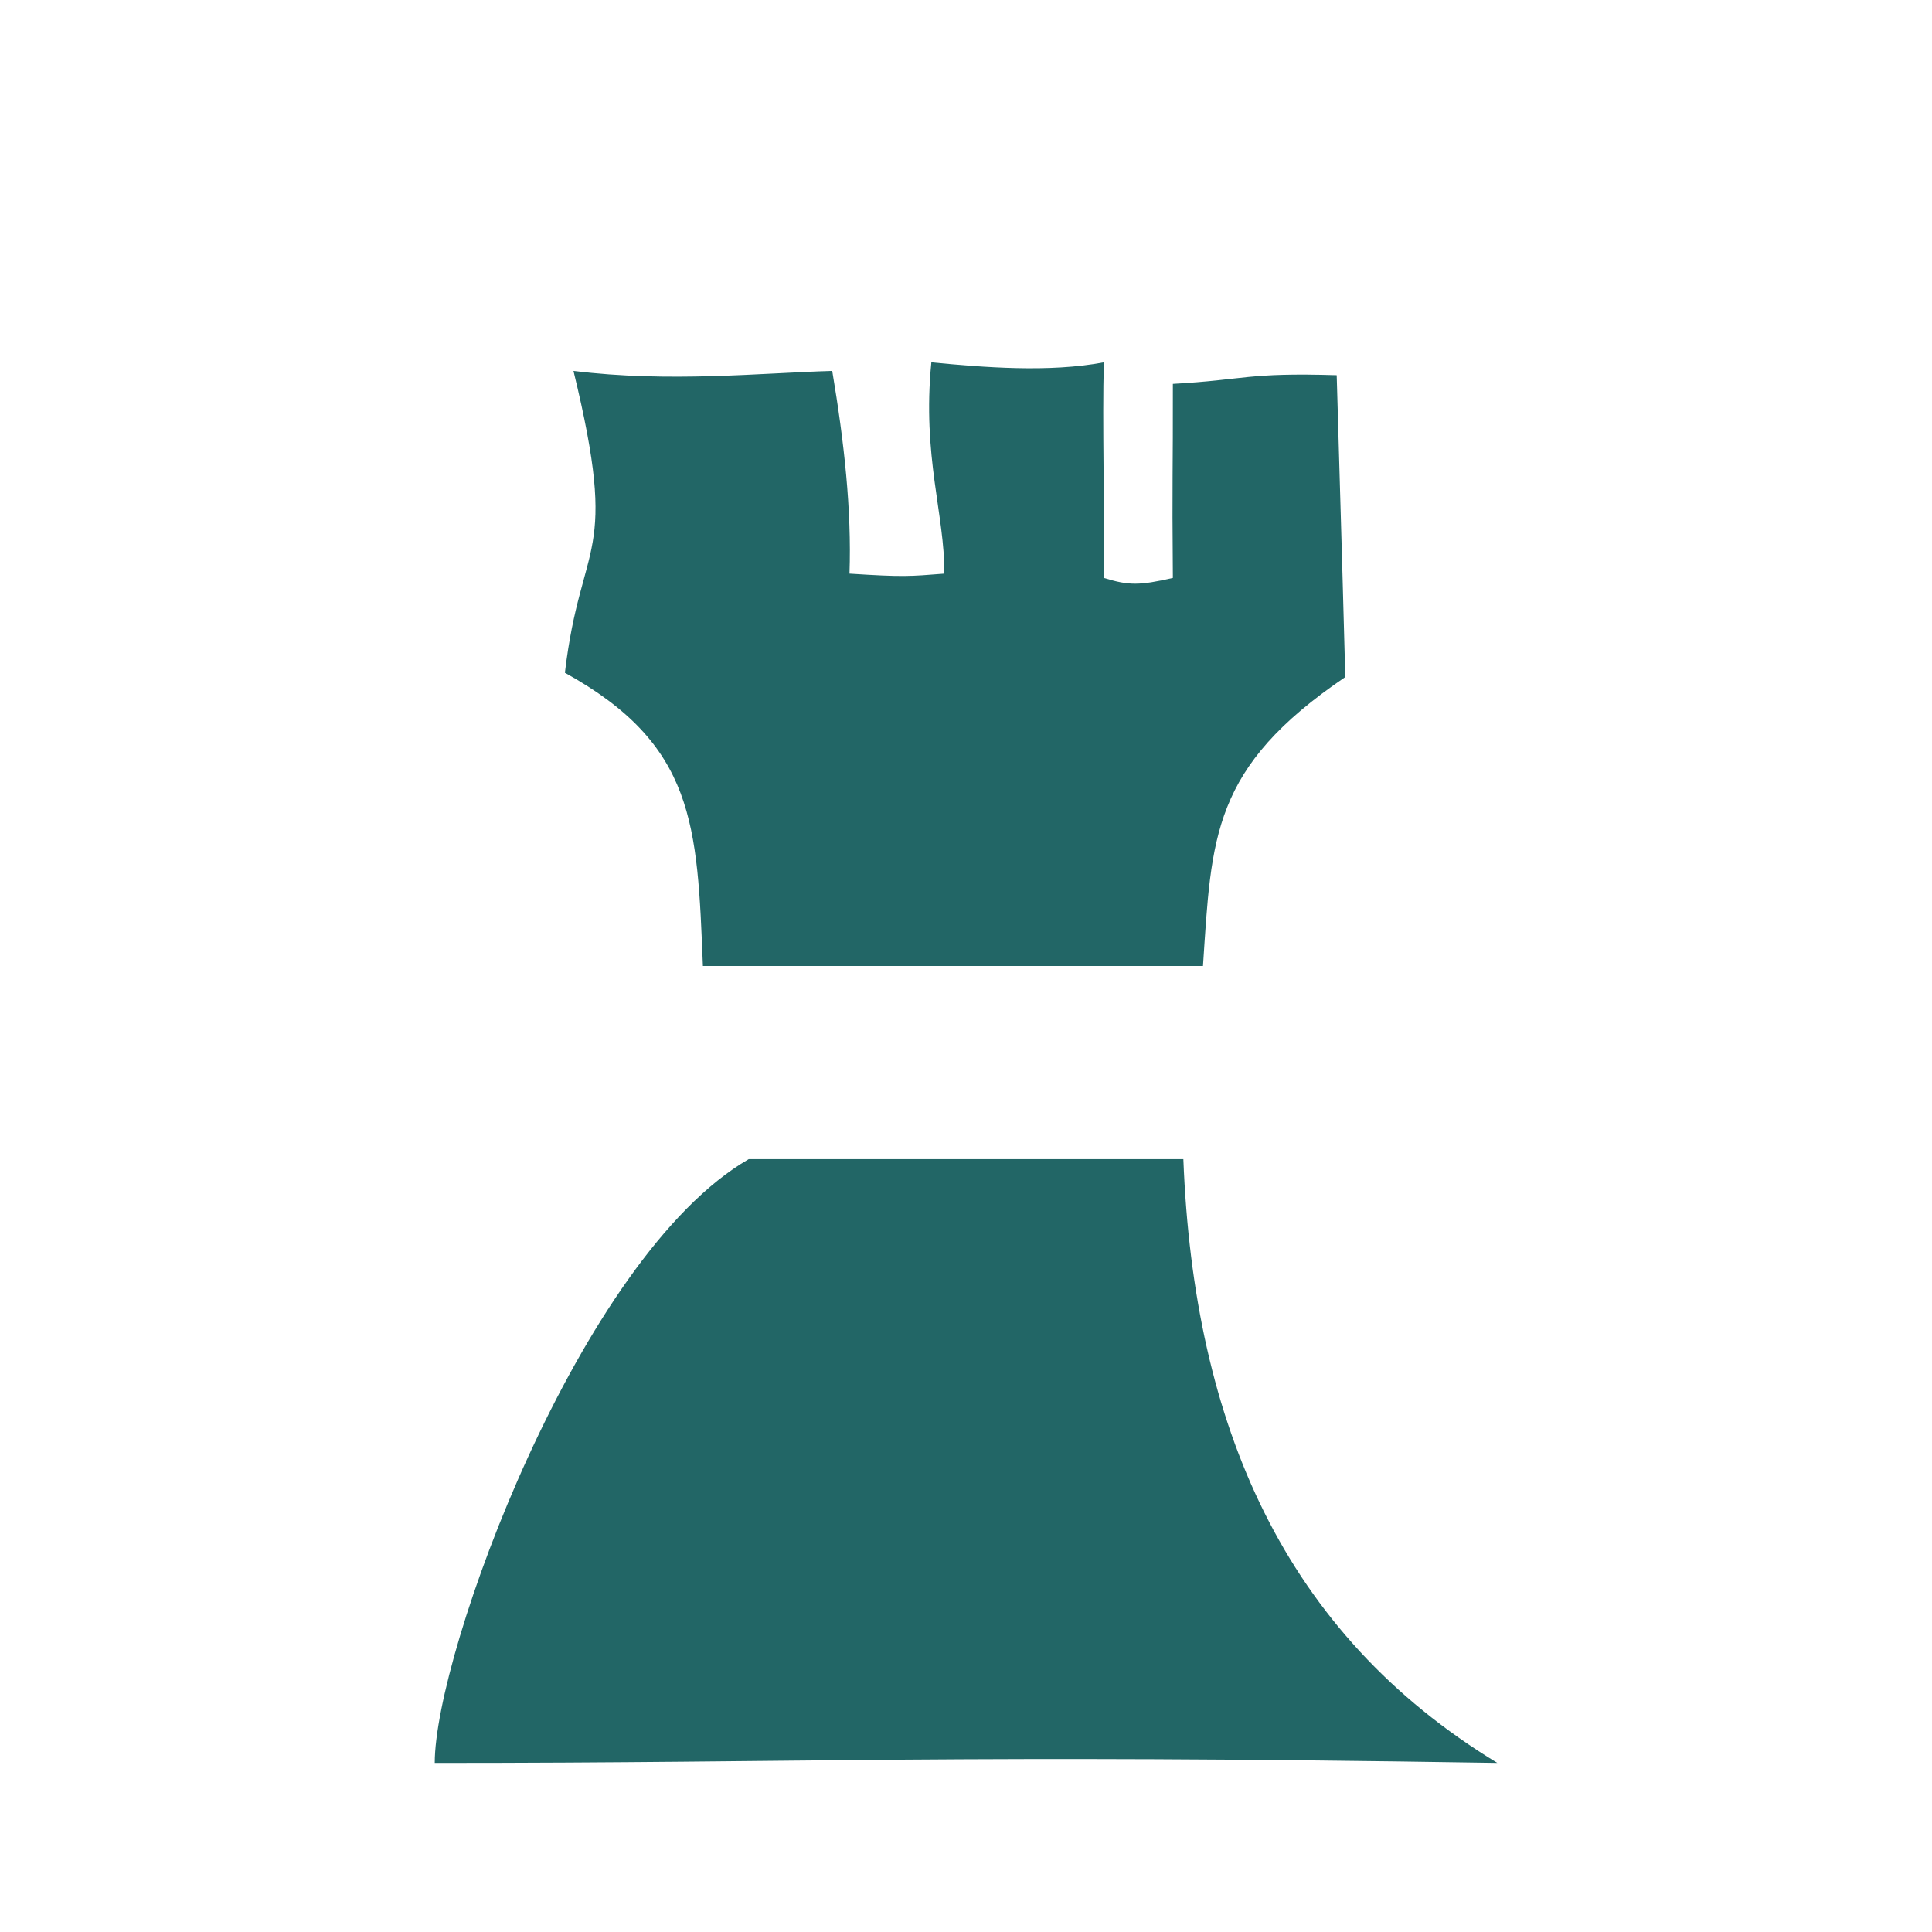
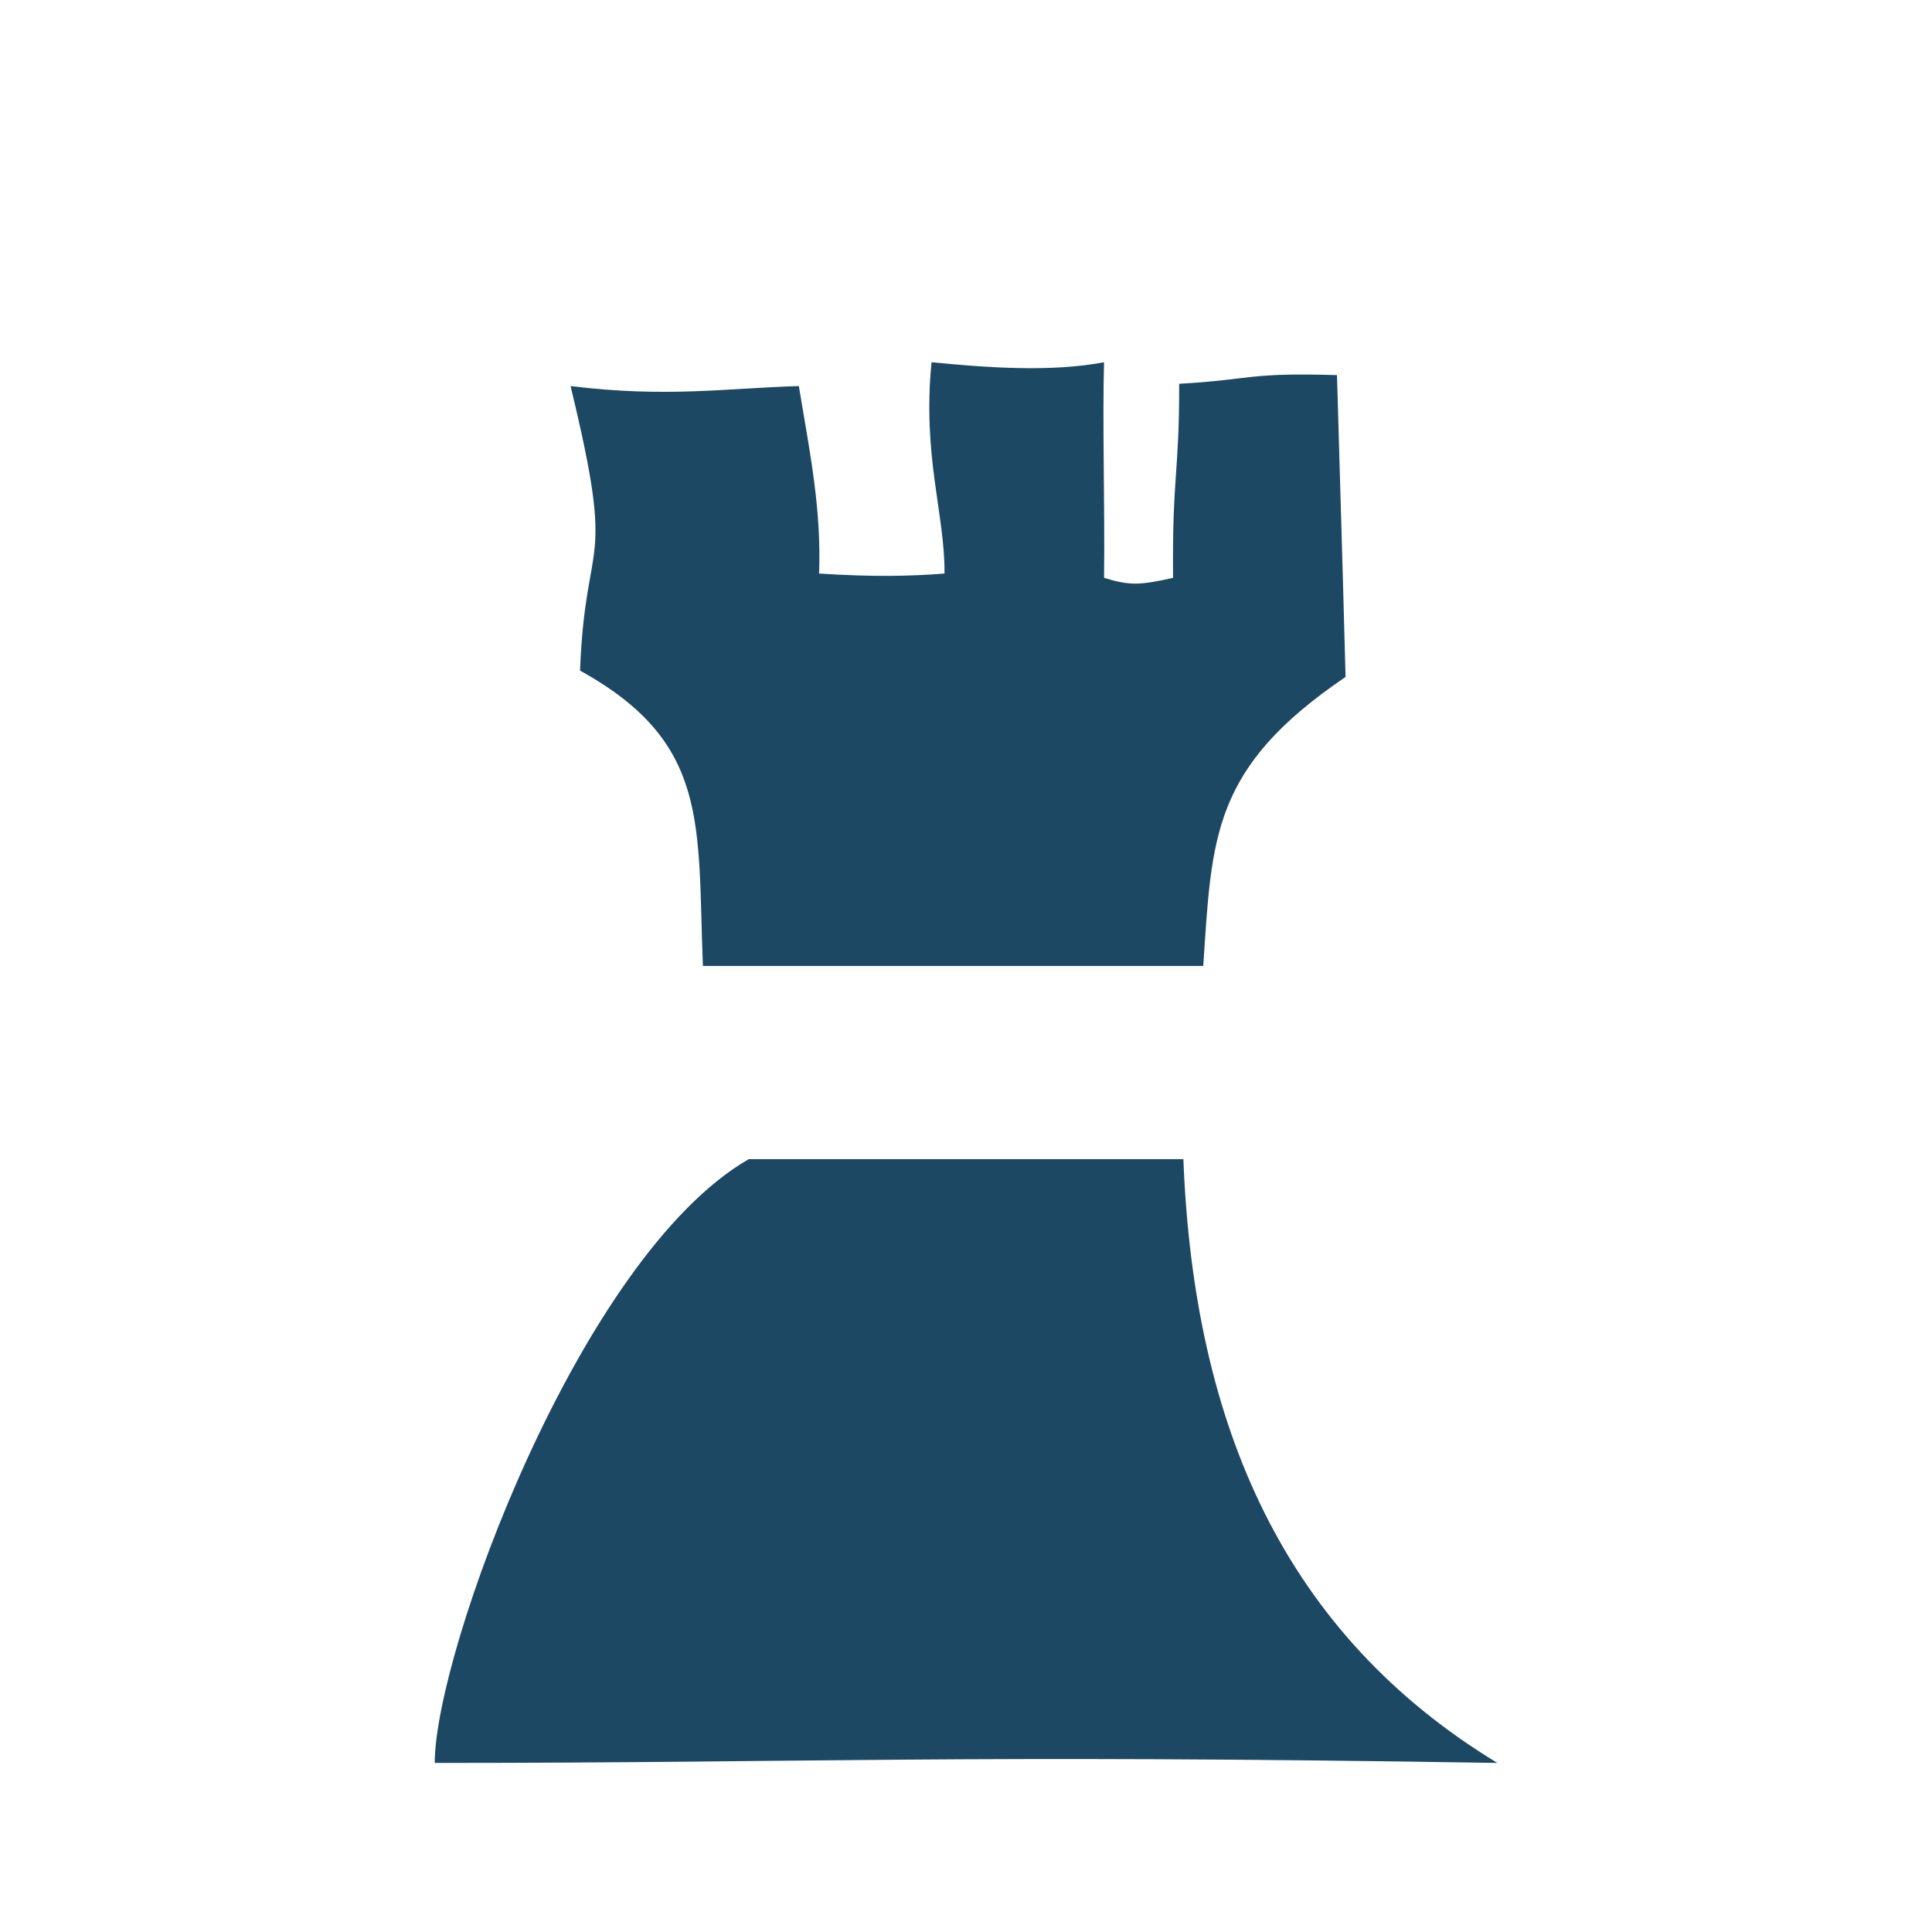
<svg xmlns="http://www.w3.org/2000/svg" width="80" height="80" viewBox="0 0 21.167 21.167" version="1.1" id="svg8">
  <defs id="defs2" />
  <g id="layer1" transform="translate(0,-275.8333)">
-     <path style="fill:#226666;fill-opacity:1;stroke:none;stroke-width:0.32px;stroke-linecap:butt;stroke-linejoin:miter;stroke-opacity:1" d="m 4.763,295.148 c 0,-1.208 1.59,-5.547 3.44,-6.615 h 4.762 c 0.114,2.928 1.11,5.199 3.44,6.615 -5.955,-0.096 -7.488,0 -11.642,0 z" id="path5947" />
-     <path style="fill:#226666;fill-opacity:1;stroke:none;stroke-width:0.265px;stroke-linecap:butt;stroke-linejoin:miter;stroke-opacity:1" d="m 6.189,283.204 c 0.178,-1.497 0.602,-1.217 0.094,-3.307 1.052,0.13 2.043,0.023 2.835,5e-5 0.131,0.78 0.213,1.521 0.189,2.221 0.59,0.038 0.656,0.03 1.039,0 0.006,-0.644 -0.244,-1.284 -0.142,-2.315 0.575,0.056 1.294,0.113 1.89,0 -0.019,0.643 0.01,1.617 0,2.362 0.273,0.084 0.388,0.084 0.756,0 -0.01,-1.123 0.002,-1.136 0,-2.126 0.801,-0.045 0.808,-0.125 1.795,-0.095 0.042,1.495 0.046,1.511 0.094,3.307 -1.464,0.993 -1.465,1.748 -1.559,3.166 H 7.701 c -0.062,-1.549 -0.084,-2.424 -1.512,-3.213 z" id="path4517" />
+     <path style="fill:#1c4864;fill-opacity:1;stroke:none;stroke-width:0.32px;stroke-linecap:butt;stroke-linejoin:miter;stroke-opacity:1" d="m 4.763,295.148 c 0,-1.208 1.59,-5.547 3.44,-6.615 h 4.762 c 0.114,2.928 1.11,5.199 3.44,6.615 -5.955,-0.096 -7.488,0 -11.642,0 z" id="path5947" />
+     <path style="fill:#1c4864;fill-opacity:1;stroke:none;stroke-width:0.265px;stroke-linecap:butt;stroke-linejoin:miter;stroke-opacity:1" d="m 6.355,283.18 c 0.06,-1.545 0.403,-1.026 -0.104,-3.117 1.052,0.13 1.708,0.023 2.501,5e-5 0.131,0.78 0.246,1.354 0.222,2.054 0.59,0.038 0.99,0.03 1.374,0 0.006,-0.644 -0.244,-1.284 -0.142,-2.315 0.575,0.056 1.294,0.113 1.89,0 -0.019,0.643 0.01,1.617 0,2.362 0.273,0.084 0.388,0.084 0.756,0 -0.01,-1.123 0.069,-1.136 0.067,-2.126 0.801,-0.045 0.742,-0.125 1.729,-0.095 0.042,1.495 0.046,1.511 0.094,3.307 -1.464,0.993 -1.465,1.748 -1.559,3.166 H 7.701 c -0.062,-1.549 0.082,-2.448 -1.347,-3.236 z" id="path4517" />
  </g>
</svg>
